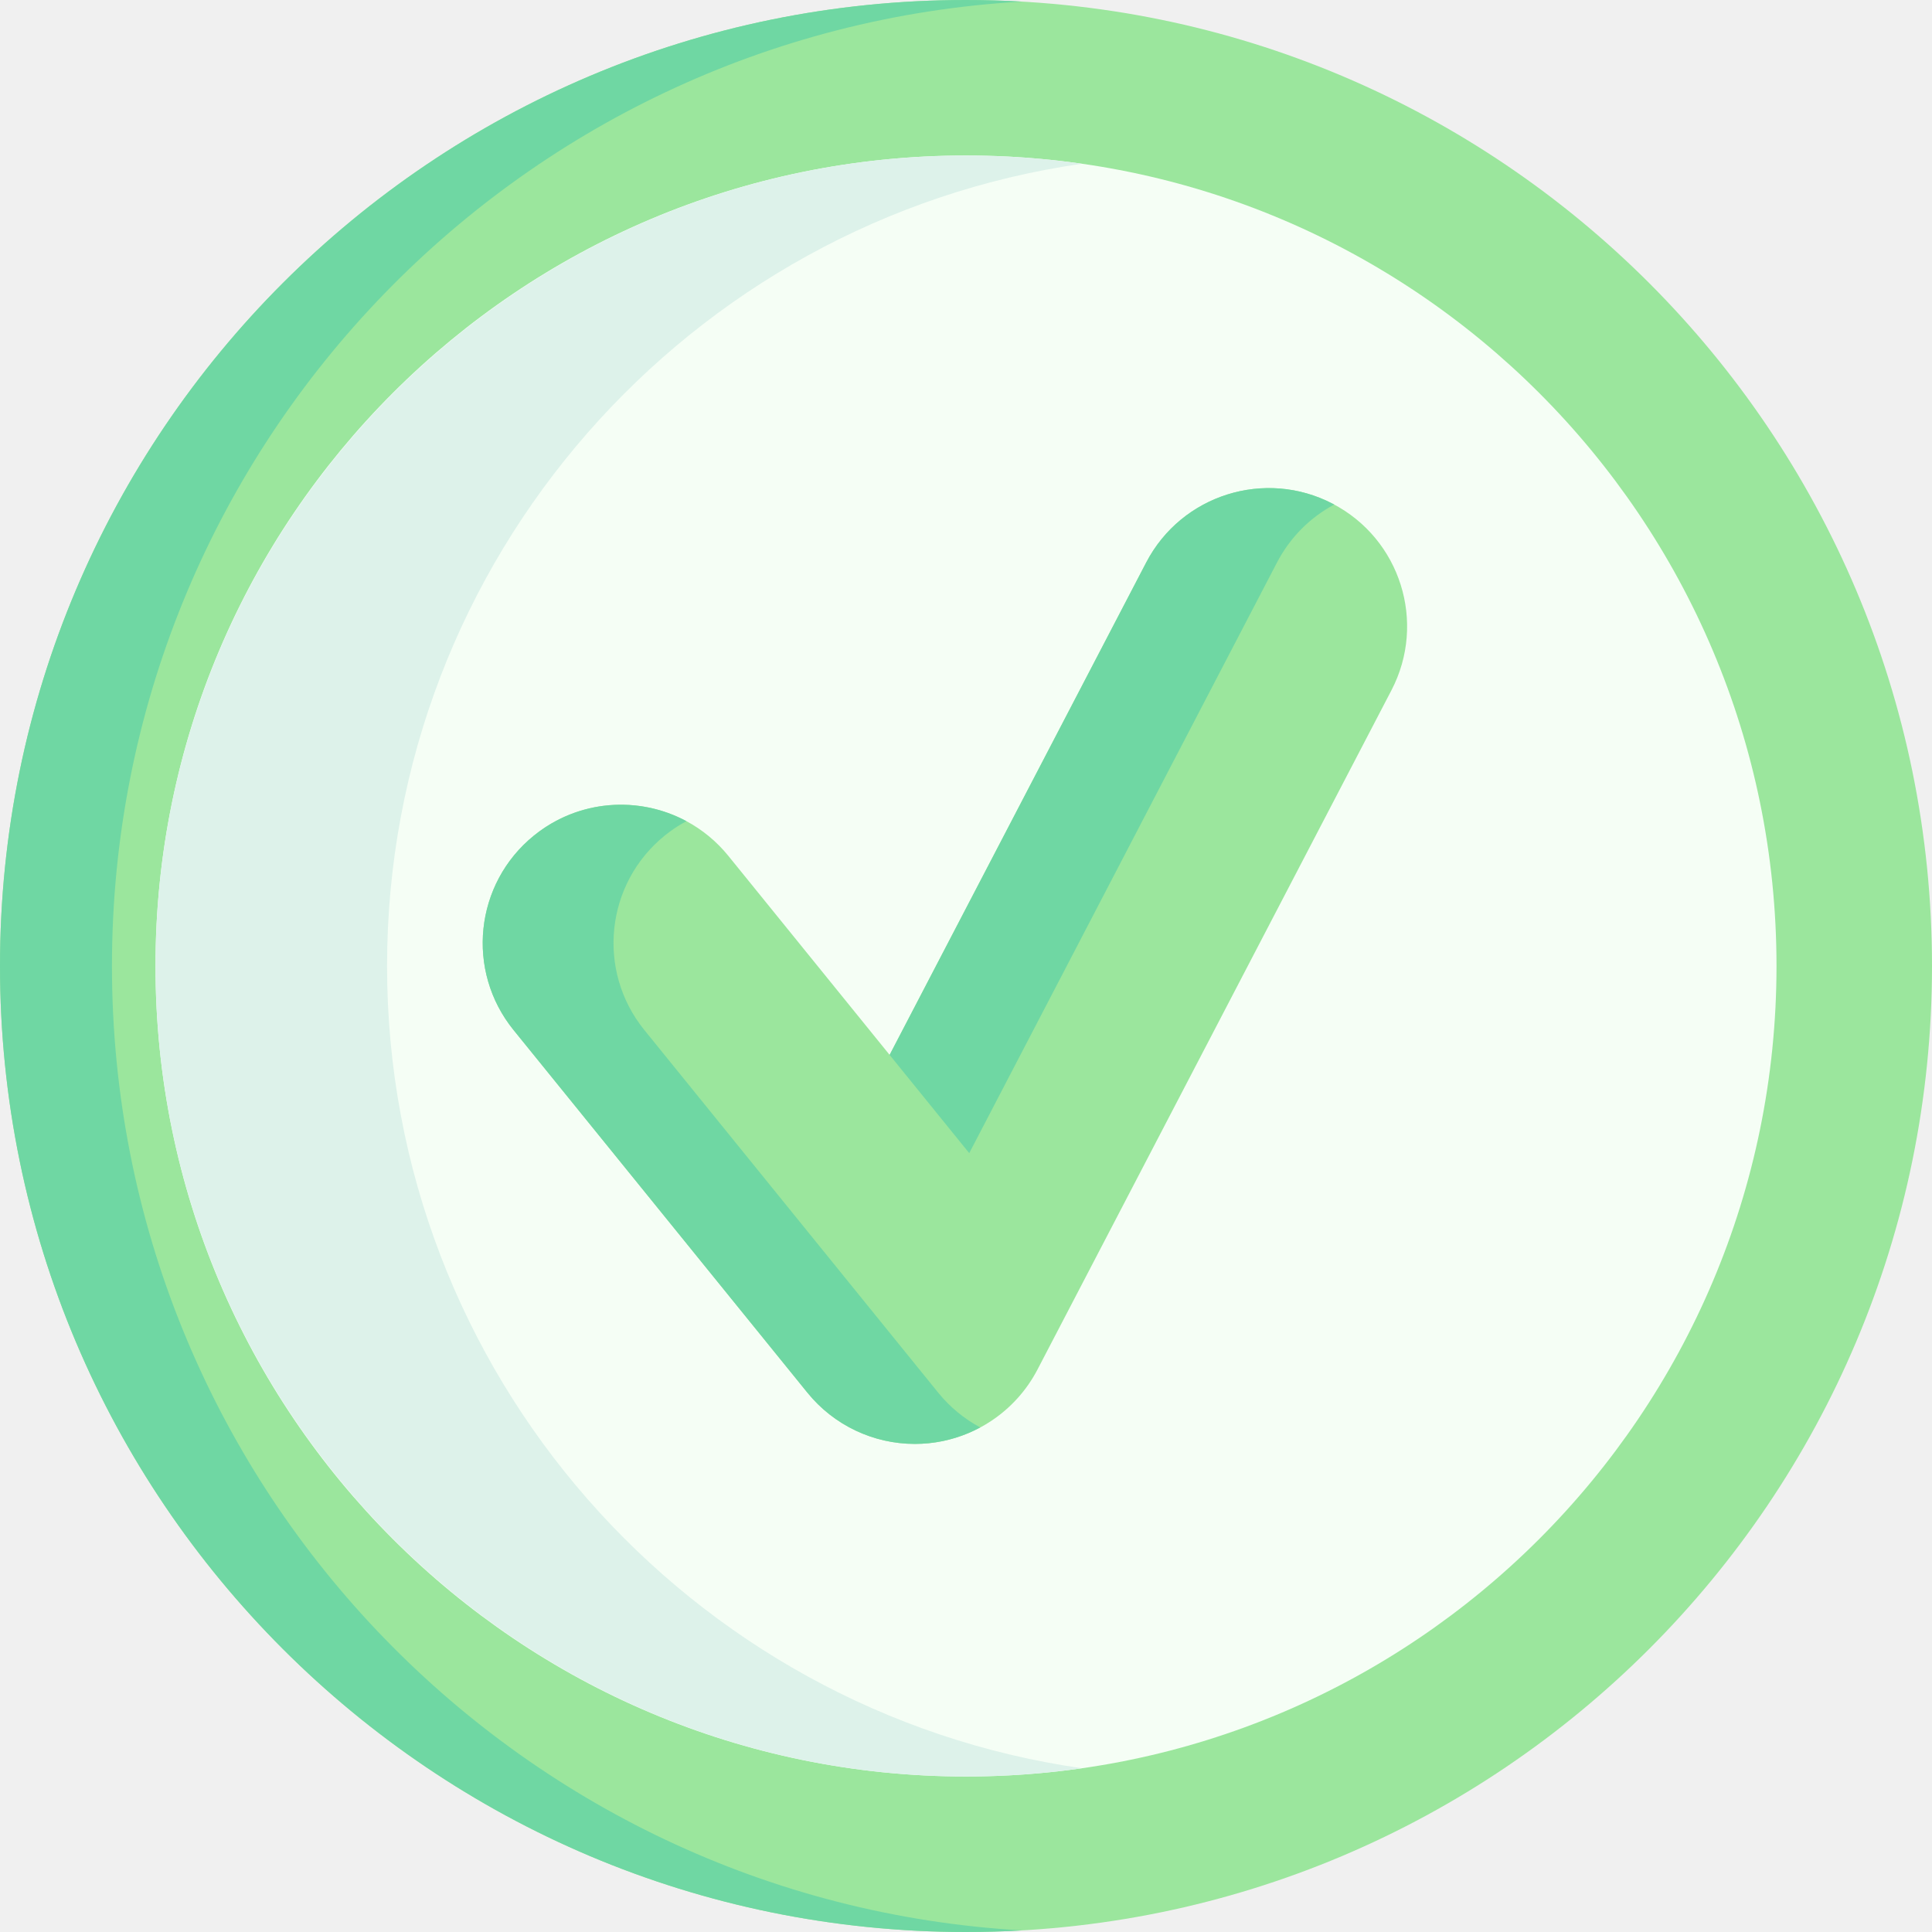
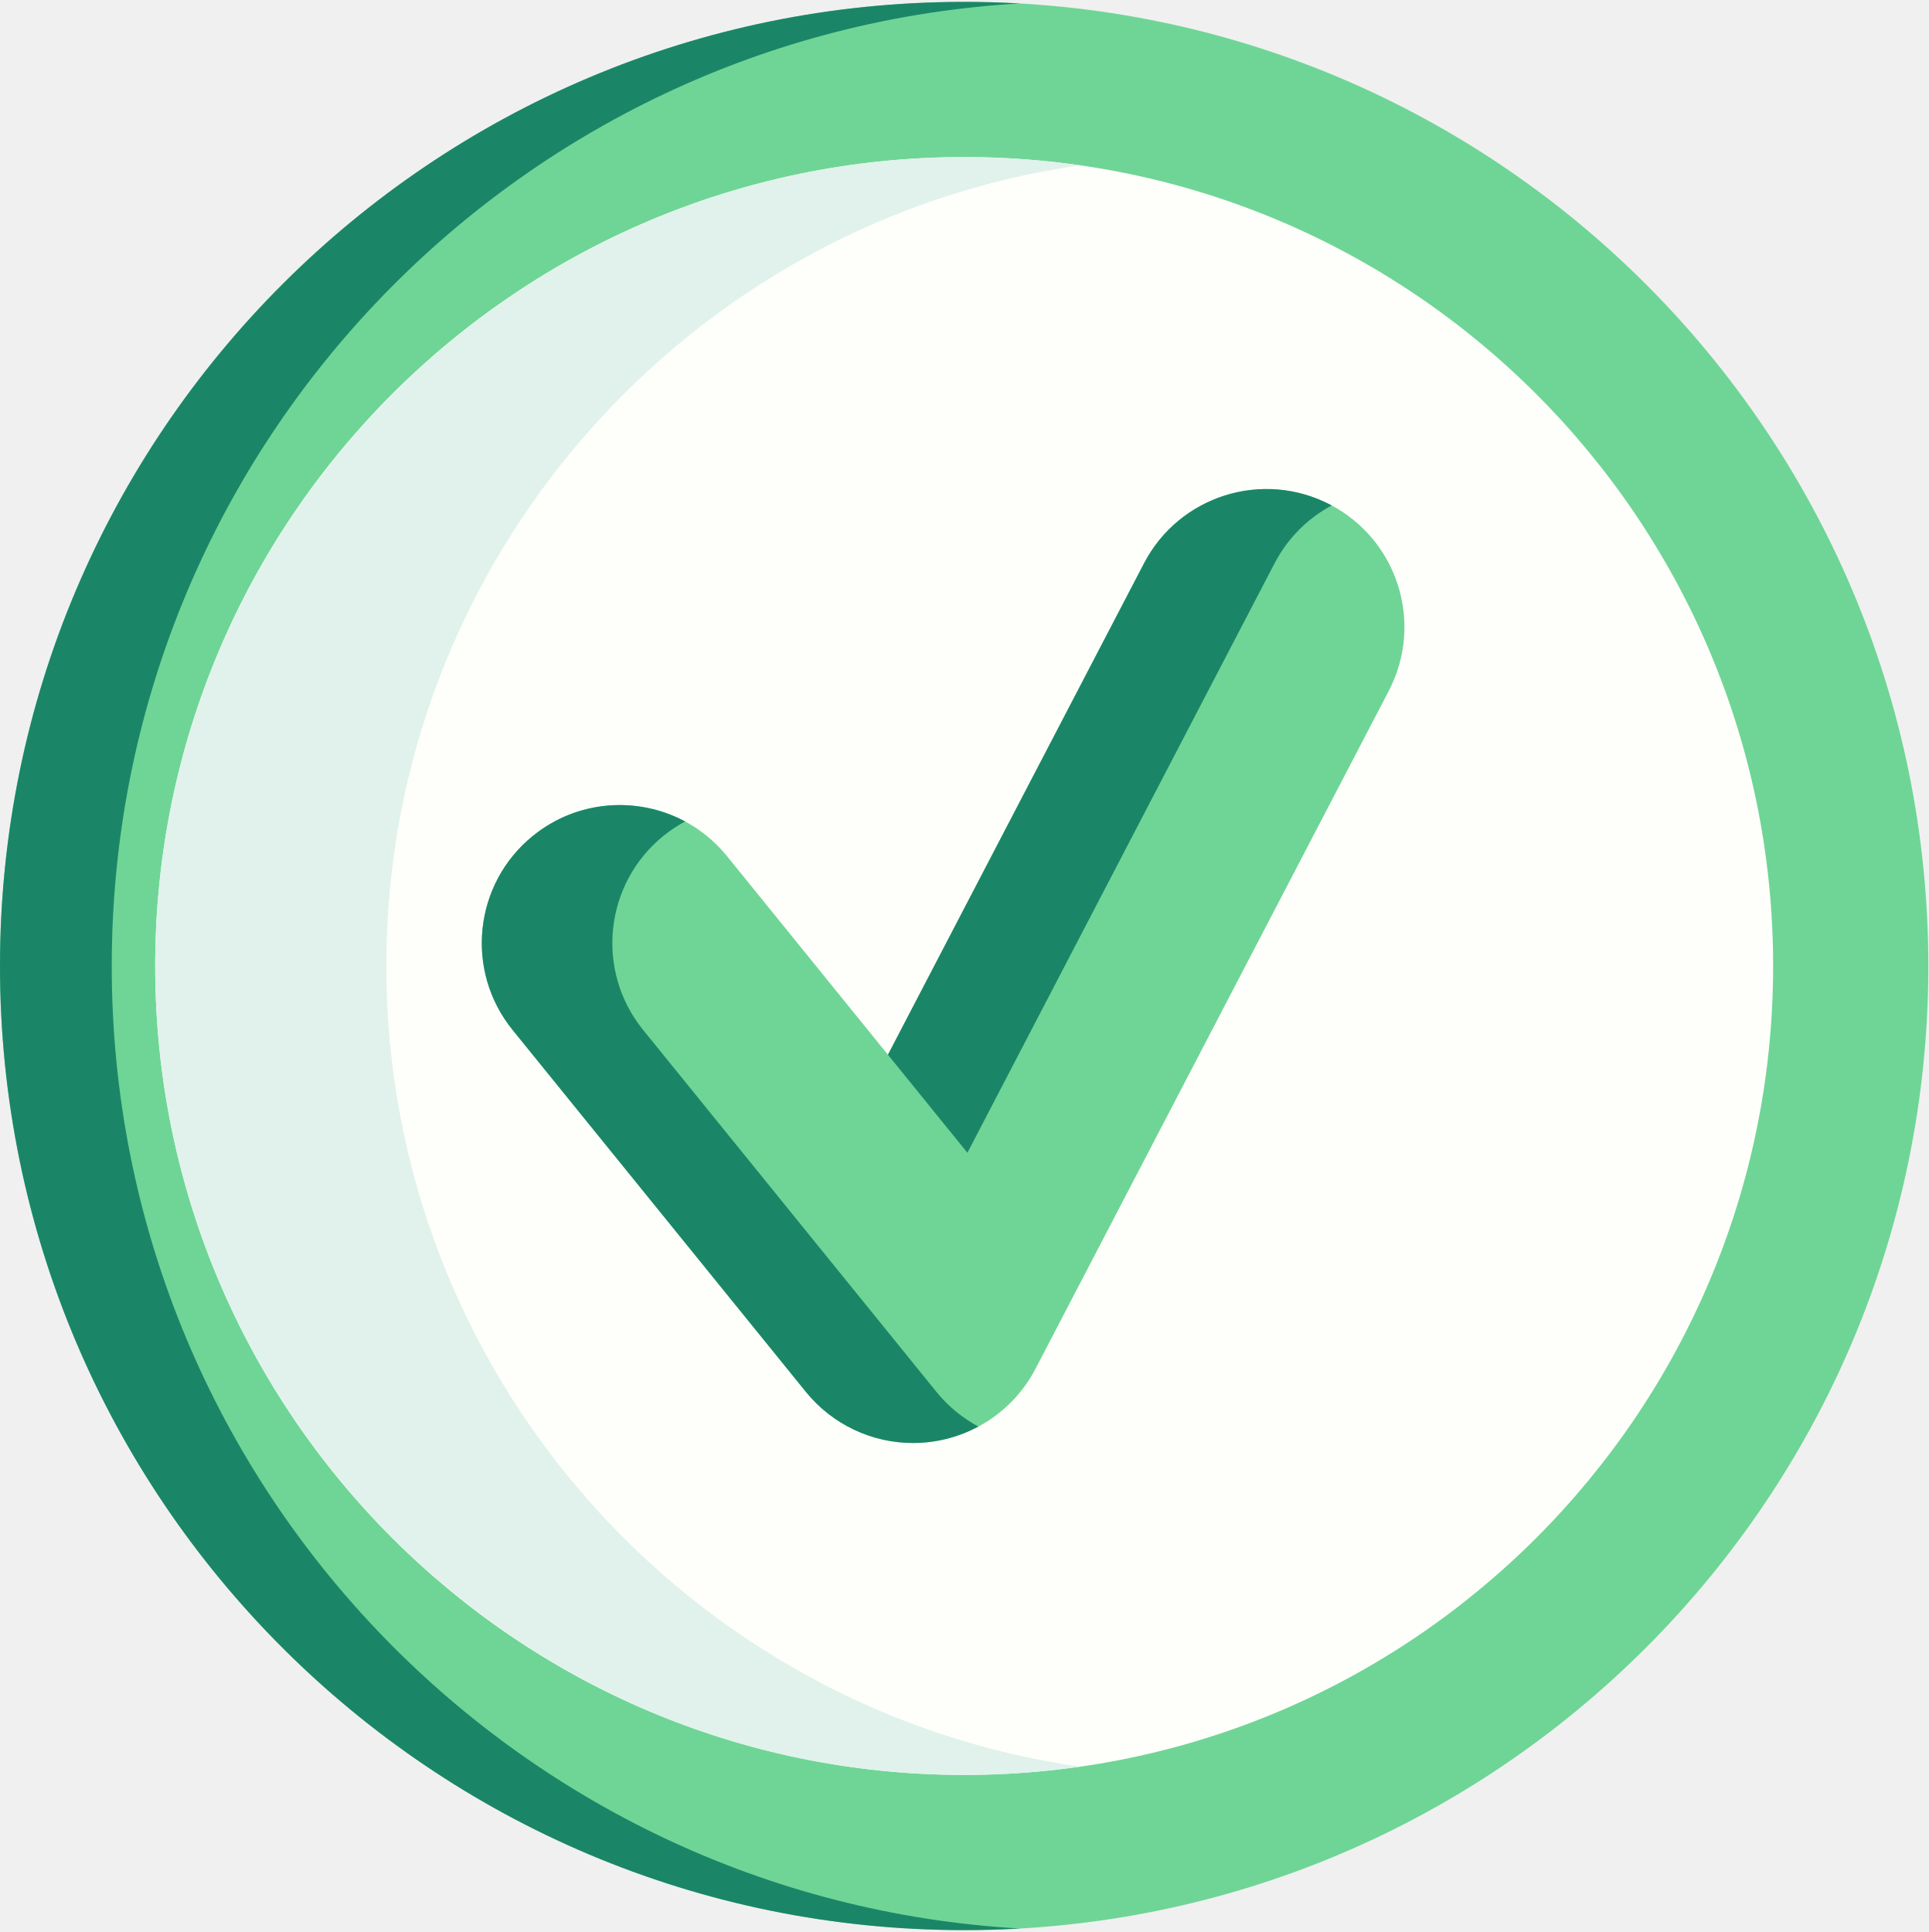
- <svg xmlns="http://www.w3.org/2000/svg" id="Capa_1" enable-background="new 0 0 512 512" height="300" viewBox="0 0 512 512" width="300" version="1.1">
-   <g width="100%" height="100%" transform="matrix(1,0,0,1,0,0)">
-     <g>
-       <circle cx="256" cy="256" fill="#9be69d" r="256" fill-opacity="1" data-original-color="#9be69dff" stroke="none" stroke-opacity="1" />
-       <path d="m270.835 511.577c-4.914.279-9.859.423-14.835.423-141.382 0-256-114.618-256-256s114.618-256 256-256c4.976 0 9.921.144 14.835.422-134.48 7.686-241.166 119.172-241.166 255.578s106.686 247.892 241.166 255.577z" fill="#6fd7a3" fill-opacity="1" data-original-color="#6fd7a3ff" stroke="none" stroke-opacity="1" />
-       <circle cx="256" cy="256" fill="#f5fef5" r="214.793" fill-opacity="1" data-original-color="#eef5f6ff" stroke="none" stroke-opacity="1" />
-       <path d="m286.689 468.599c-10.024 1.452-20.274 2.194-30.689 2.194-118.44 0-214.793-96.353-214.793-214.793s96.353-214.793 214.793-214.793c10.415 0 20.665.742 30.689 2.194-103.955 14.917-184.114 104.574-184.114 212.599s80.159 197.682 184.114 212.599z" fill="#ddf2ea" fill-opacity="1" data-original-color="#dedbeeff" stroke="none" stroke-opacity="1" />
-       <g>
-         <path d="m242.443 382.653c-10.983 0-21.467-4.939-28.464-13.572l-77.882-96.11c-12.741-15.723-10.322-38.797 5.401-51.536 15.718-12.741 38.793-10.324 51.536 5.398l42.724 52.724 67.999-130.496c9.354-17.944 31.486-24.913 49.428-15.562 17.946 9.351 24.914 31.48 15.563 49.426l-93.805 180.017c-5.706 10.949-16.541 18.288-28.826 19.525-1.227.126-2.453.186-3.674.186z" fill="#9be69d" fill-opacity="1" data-original-color="#9be69dff" stroke="none" stroke-opacity="1" />
-         <g fill="#6fd7a3">
-           <path d="m256.856 305.593 81.566-156.531c3.533-6.777 8.891-11.986 15.156-15.344-.132-.071-.259-.148-.392-.217-17.941-9.351-40.074-2.382-49.428 15.562l-67.999 130.496z" fill="#6fd7a3" fill-opacity="1" data-original-color="#6fd7a3ff" stroke="none" stroke-opacity="1" />
-           <path d="m248.643 369.081-77.882-96.11c-12.741-15.723-10.322-38.796 5.401-51.536 1.824-1.479 3.751-2.745 5.746-3.818-12.617-6.77-28.593-5.761-40.41 3.818-15.723 12.74-18.142 35.814-5.401 51.536l77.882 96.11c6.997 8.633 17.481 13.572 28.464 13.572 1.221 0 2.447-.061 3.674-.184 4.856-.489 9.478-1.944 13.653-4.186-4.222-2.267-8.019-5.368-11.127-9.202z" fill="#6fd7a3" fill-opacity="1" data-original-color="#6fd7a3ff" stroke="none" stroke-opacity="1" />
-         </g>
-       </g>
-     </g>
+ <svg xmlns="http://www.w3.org/2000/svg" width="512" height="513" viewBox="0 0 512 513" fill="none">
+   <g clip-path="url(#clip0_654_9075)">
+     <path d="M256.001 512.5C397.386 512.5 512.001 397.885 512.001 256.5C512.001 115.115 397.386 0.5 256.001 0.5C114.616 0.5 0.001 115.115 0.001 256.5C0.001 397.885 114.616 512.5 256.001 512.5Z" fill="#6FD596" />
+     <path d="M270.836 512.077C265.922 512.356 260.977 512.5 256.001 512.5C114.619 512.5 0.001 397.882 0.001 256.5C0.001 115.118 114.619 0.5 256.001 0.5C260.977 0.5 265.922 0.644 270.836 0.922C136.356 8.608 29.67 120.094 29.67 256.5C29.67 392.906 136.356 504.392 270.836 512.077Z" fill="#1B8667" />
+     <path d="M256.001 471.293C374.628 471.293 470.794 375.127 470.794 256.5C470.794 137.873 374.628 41.707 256.001 41.707C137.374 41.707 41.208 137.873 41.208 256.5C41.208 375.127 137.374 471.293 256.001 471.293Z" fill="#FEFFFA" />
+     <path d="M286.69 469.099C276.666 470.551 266.416 471.293 256.001 471.293C137.561 471.293 41.208 374.94 41.208 256.5C41.208 138.06 137.561 41.707 256.001 41.707C266.416 41.707 276.666 42.449 286.69 43.901C182.735 58.818 102.576 148.475 102.576 256.5C102.576 364.525 182.735 454.182 286.69 469.099Z" fill="#E0F2EB" />
+     <path d="M242.444 383.156C231.461 383.156 220.977 378.217 213.98 369.584L136.098 273.474C123.357 257.751 125.776 234.677 141.499 221.938C157.217 209.197 180.292 211.614 193.035 227.336L235.759 280.06L303.758 149.564C313.112 131.62 335.244 124.651 353.186 134.002C371.132 143.353 378.1 165.482 368.749 183.428L274.944 363.445C269.238 374.394 258.403 381.733 246.118 382.97C244.891 383.096 243.665 383.156 242.444 383.156Z" fill="#6FD596" />
+     <path d="M256.858 306.097L338.424 149.566C341.957 142.789 347.315 137.58 353.58 134.222C353.448 134.151 353.321 134.074 353.188 134.005C335.247 124.654 313.114 131.623 303.76 149.567L235.761 280.063L256.858 306.097Z" fill="#1B8667" />
+     <path d="M248.644 369.585L170.762 273.475C158.021 257.752 160.44 234.679 176.163 221.939C177.987 220.46 179.914 219.194 181.909 218.121C169.292 211.351 153.316 212.36 141.499 221.939C125.776 234.679 123.357 257.753 136.098 273.475L213.98 369.585C220.977 378.218 231.461 383.157 242.444 383.157C243.665 383.157 244.891 383.096 246.118 382.973C250.974 382.484 255.596 381.029 259.771 378.787C255.549 376.52 251.752 373.419 248.644 369.585Z" fill="#1B8667" />
  </g>
+   <defs>
+     <clipPath id="clip0_654_9075">
+       <rect width="512" height="512" fill="white" transform="translate(0 0.5)" />
+     </clipPath>
+   </defs>
</svg>
